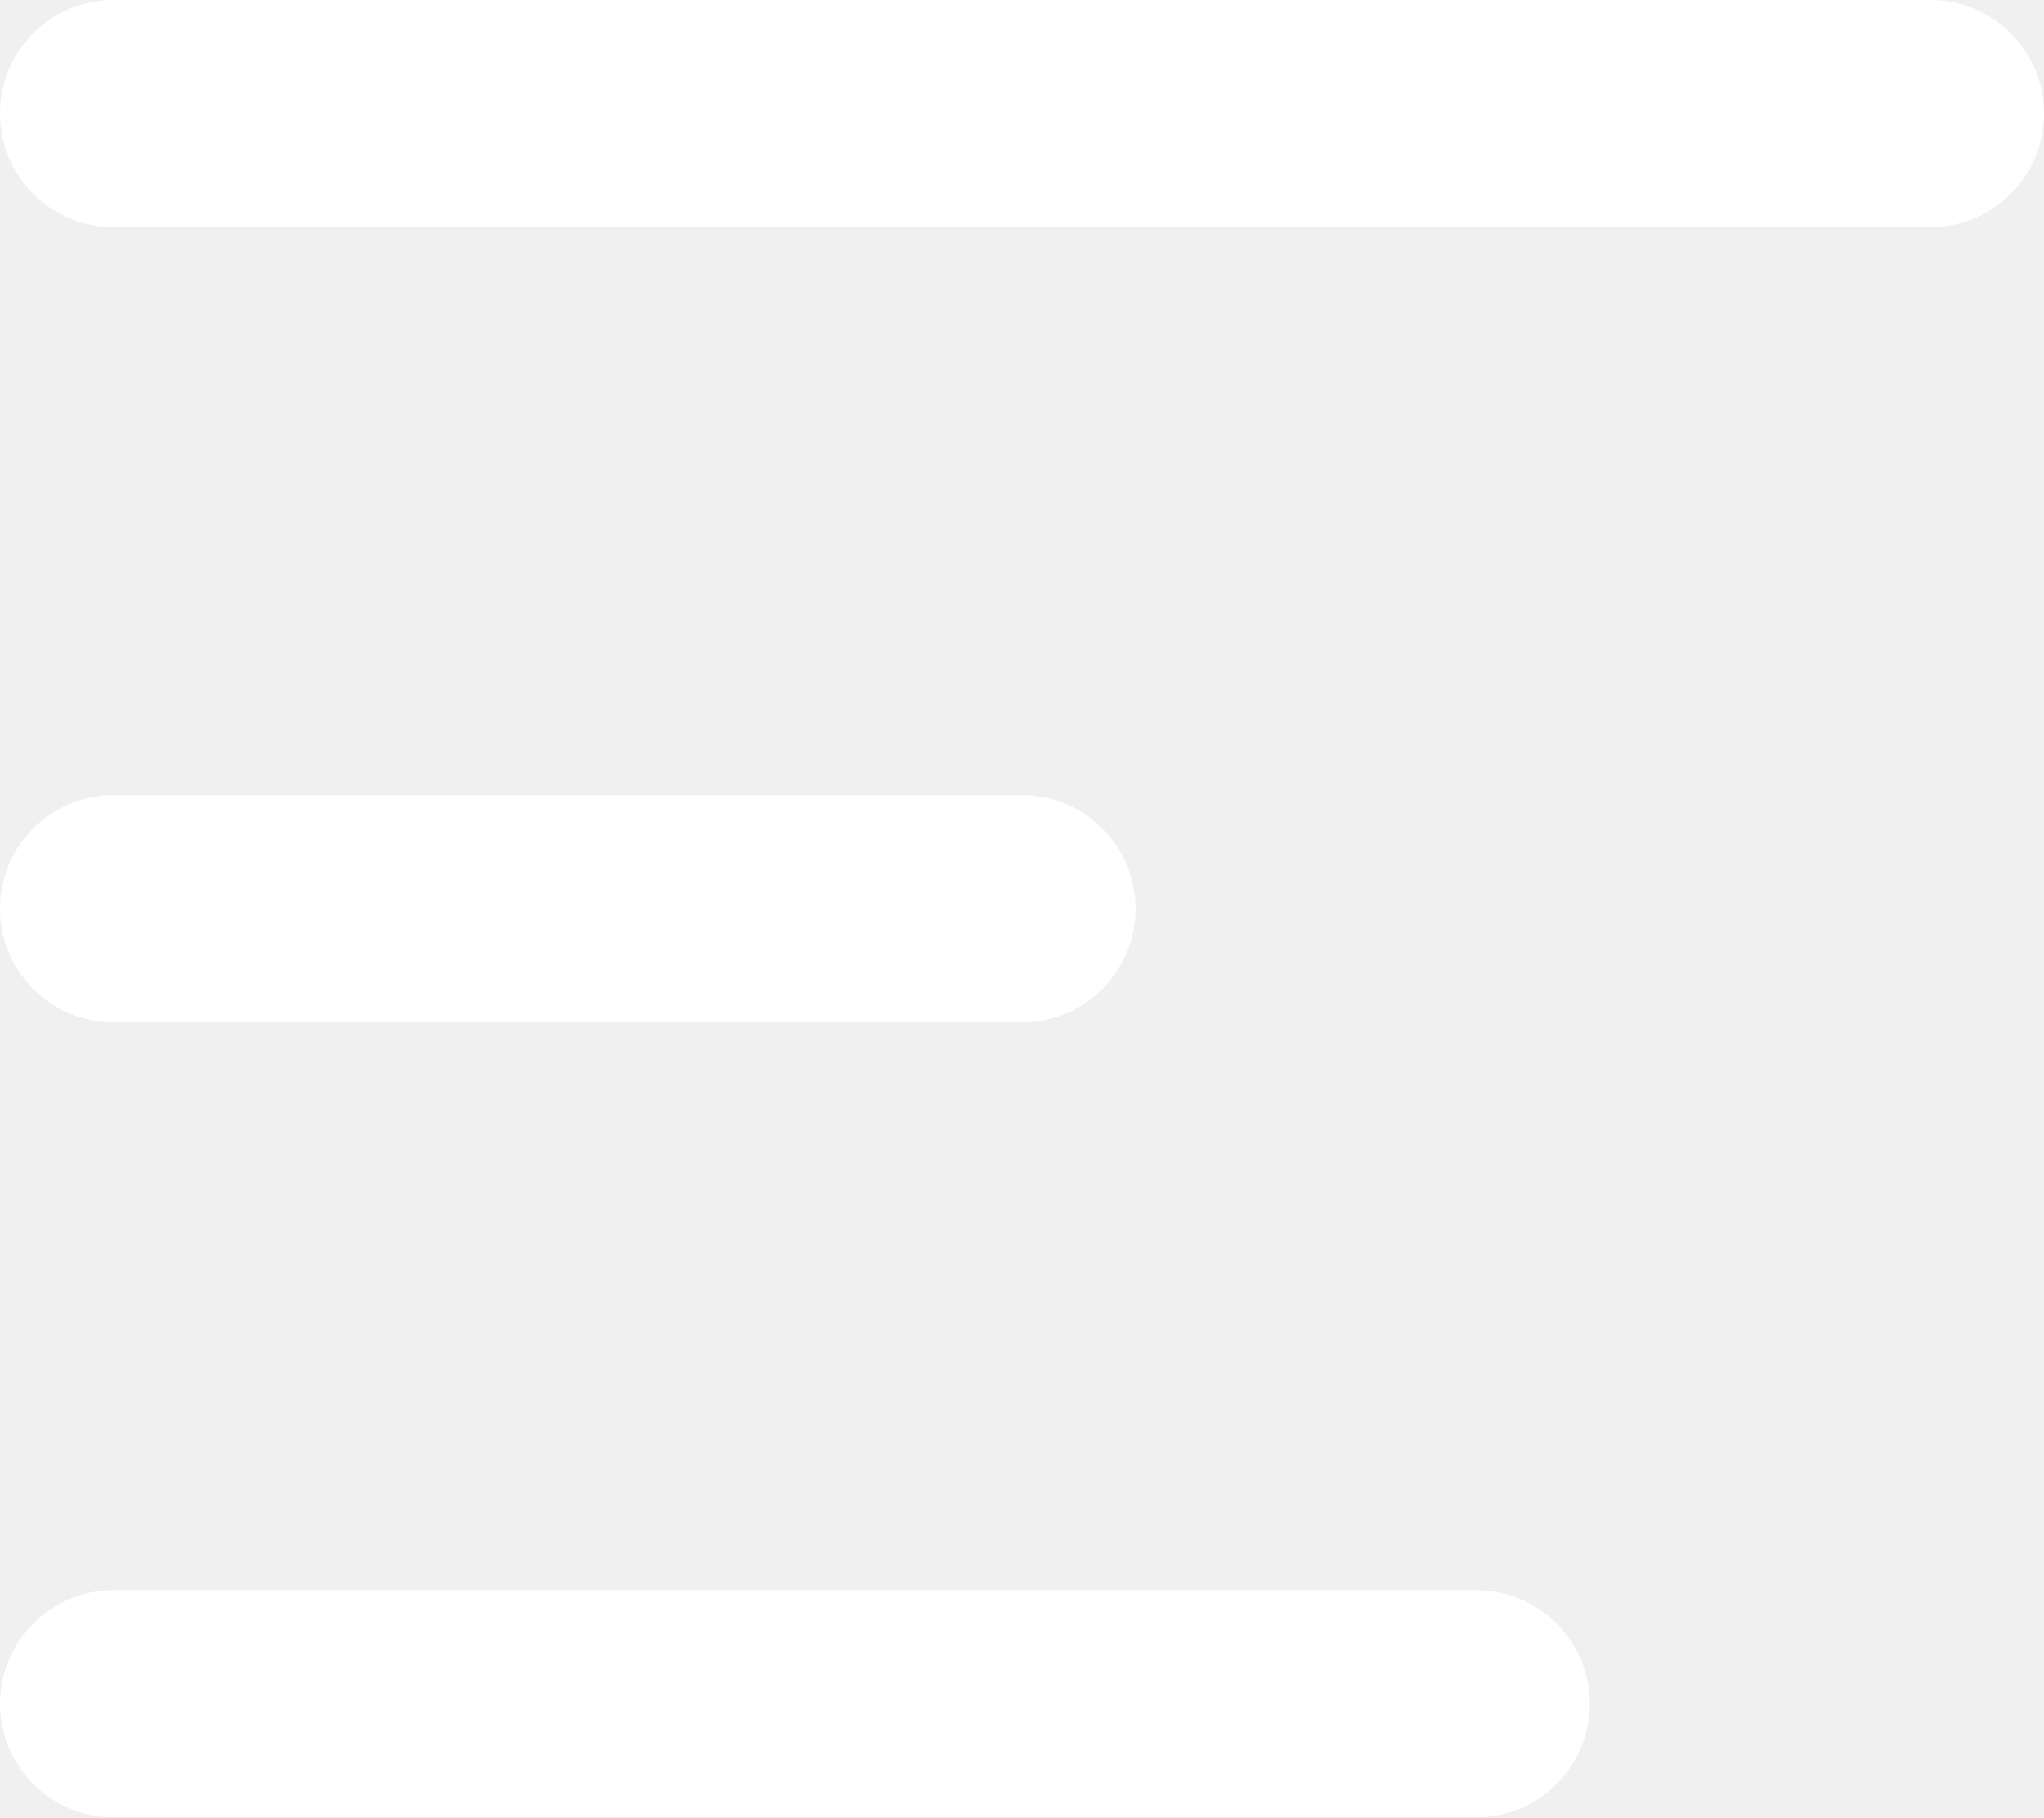
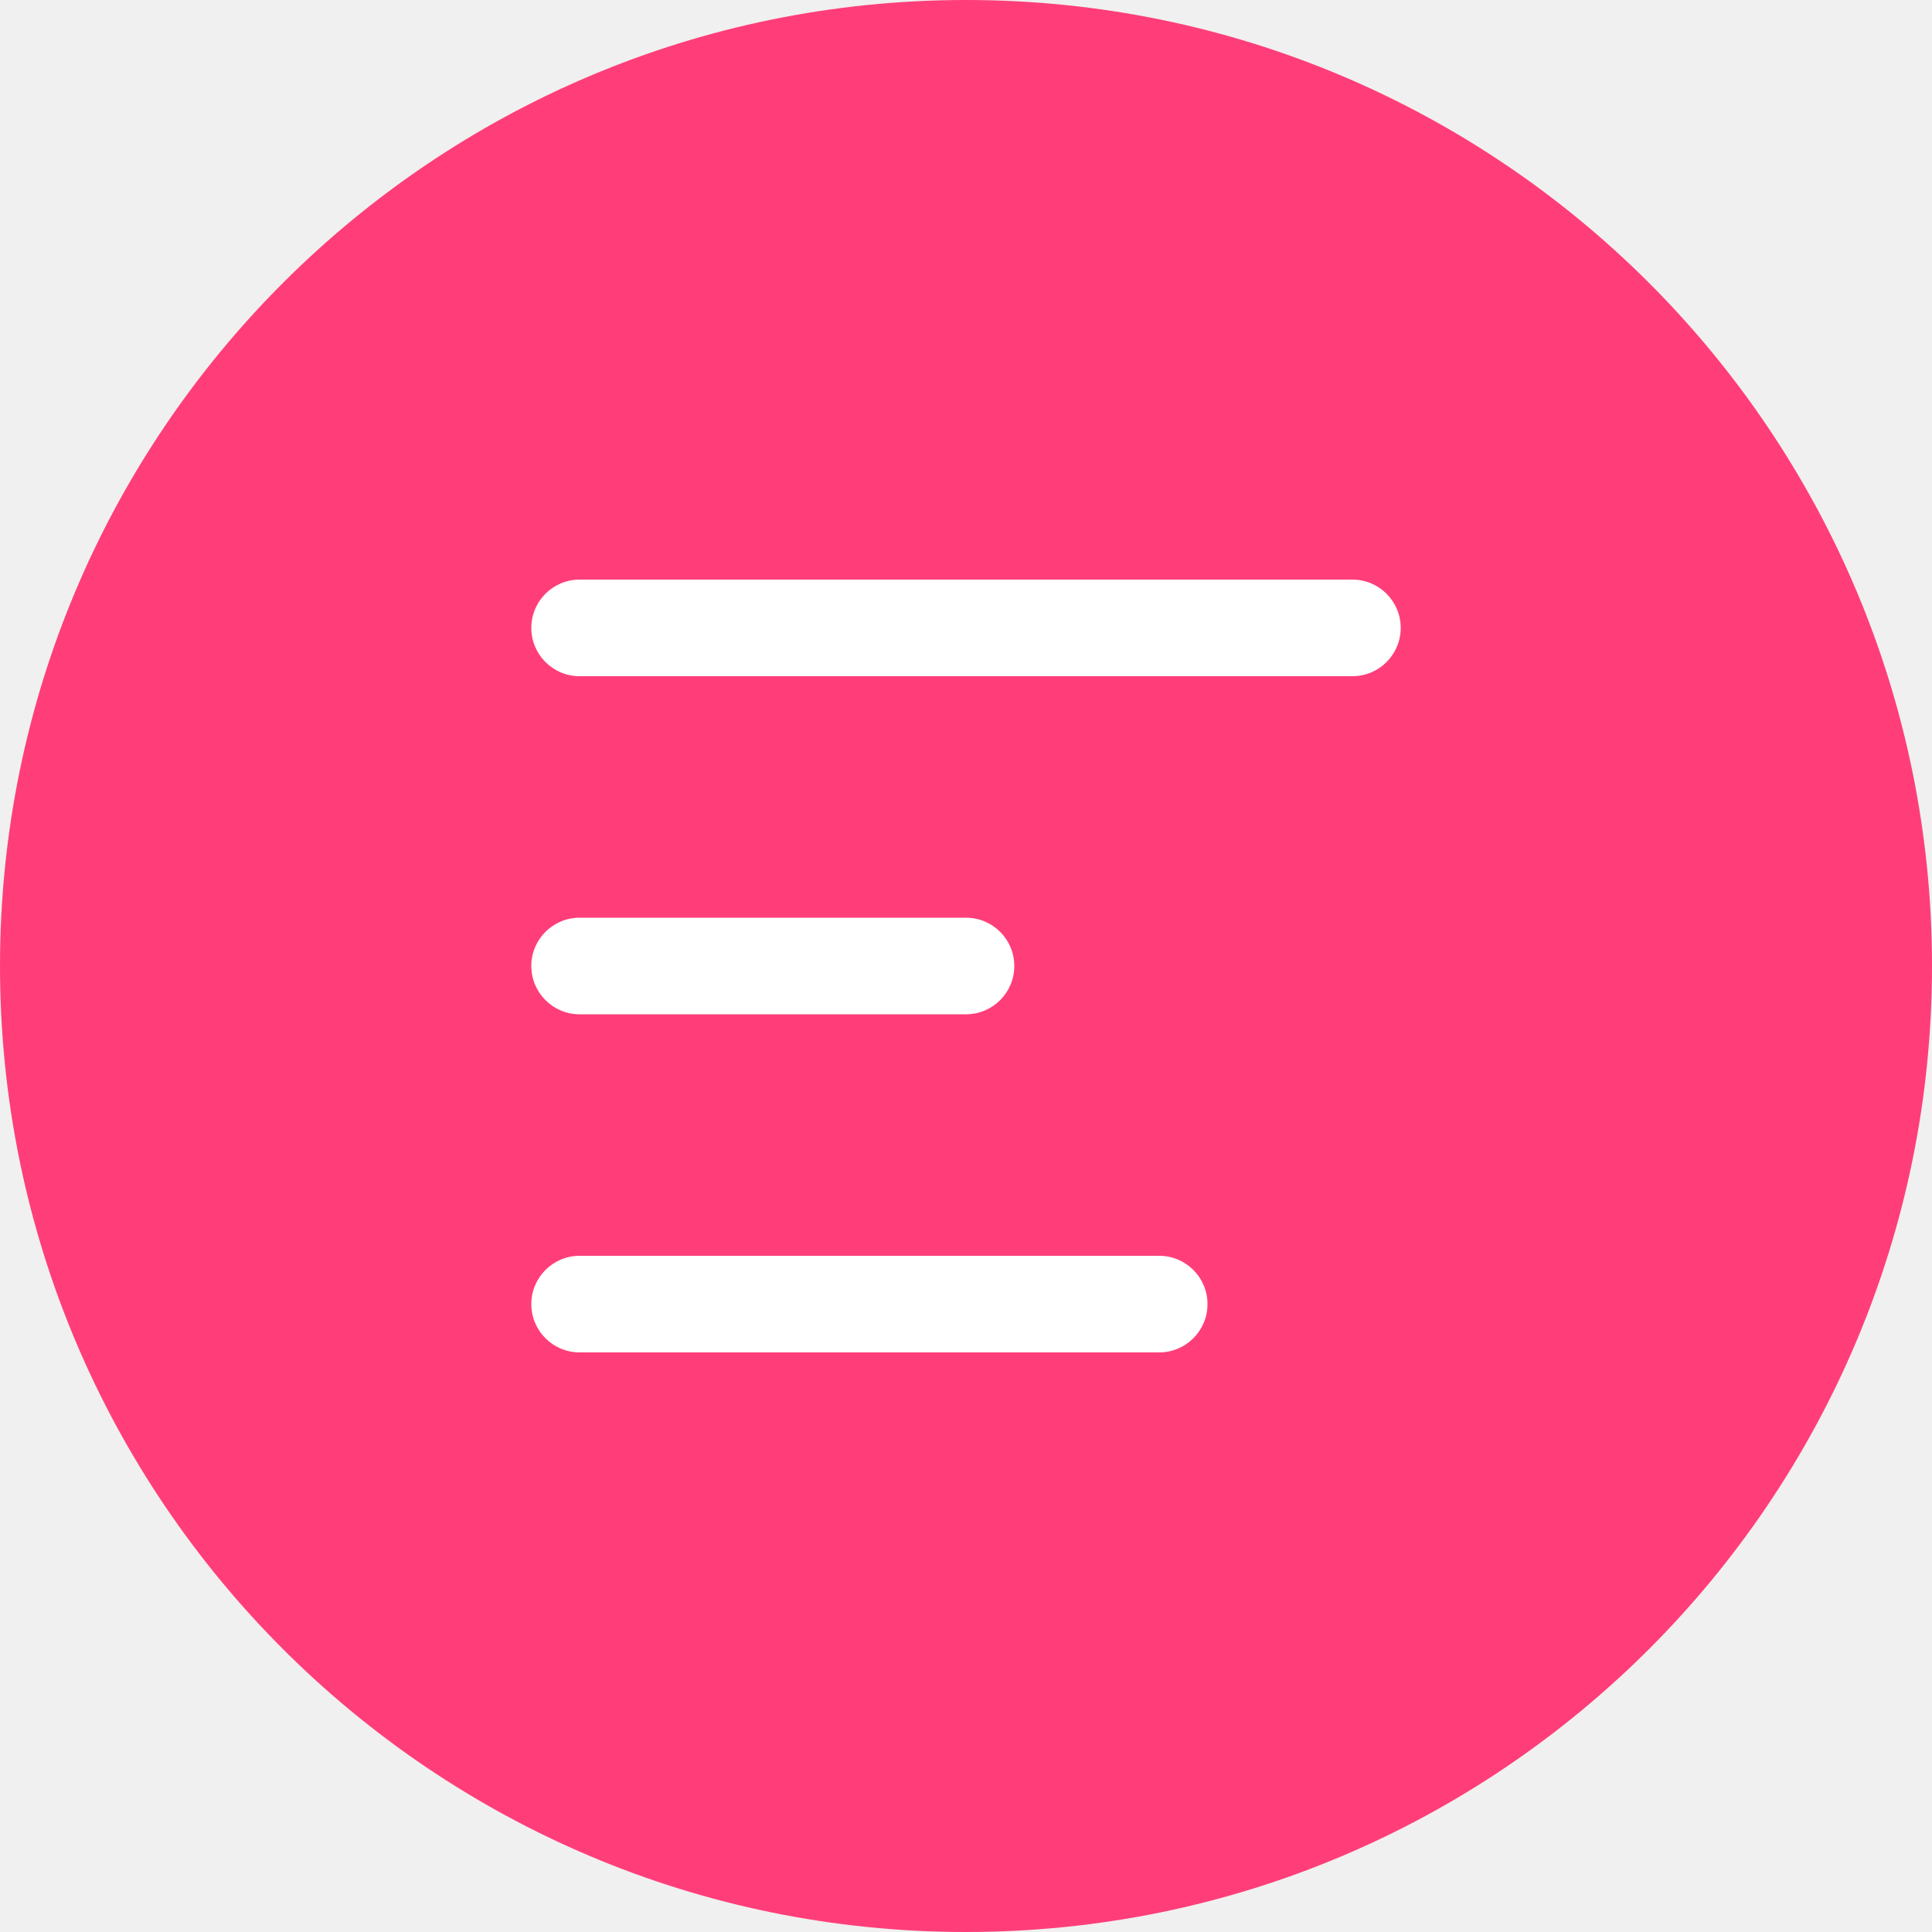
- <svg xmlns="http://www.w3.org/2000/svg" width="18" height="16" viewBox="0 0 18 16" fill="none">
-   <path fill-rule="evenodd" clip-rule="evenodd" d="M0 1C0 0.448 0.448 0 1 0H17C17.552 0 18 0.448 18 1C18 1.552 17.552 2 17 2H1C0.448 2 0 1.552 0 1ZM0 8C0 7.448 0.448 7 1 7H9C9.552 7 10 7.448 10 8C10 8.552 9.552 9 9 9H1C0.448 9 0 8.552 0 8ZM1 14C0.448 14 0 14.448 0 15C0 15.552 0.448 16 1 16H13C13.552 16 14 15.552 14 15C14 14.448 13.552 14 13 14H1Z" fill="white" />
+ <svg xmlns="http://www.w3.org/2000/svg" width="40" height="40" viewBox="0 0 40 40" fill="none">
+   <rect width="40" height="40" rx="20" fill="#FF3E79" />
+   <path fill-rule="evenodd" clip-rule="evenodd" d="M11 13C11 12.448 11.448 12 12 12H28C28.552 12 29 12.448 29 13C29 13.552 28.552 14 28 14H12C11.448 14 11 13.552 11 13ZM11 20C11 19.448 11.448 19 12 19H20C20.552 19 21 19.448 21 20C21 20.552 20.552 21 20 21H12C11.448 21 11 20.552 11 20ZM12 26C11.448 26 11 26.448 11 27C11 27.552 11.448 28 12 28H24C24.552 28 25 27.552 25 27C25 26.448 24.552 26 24 26H12Z" fill="white" />
</svg>
